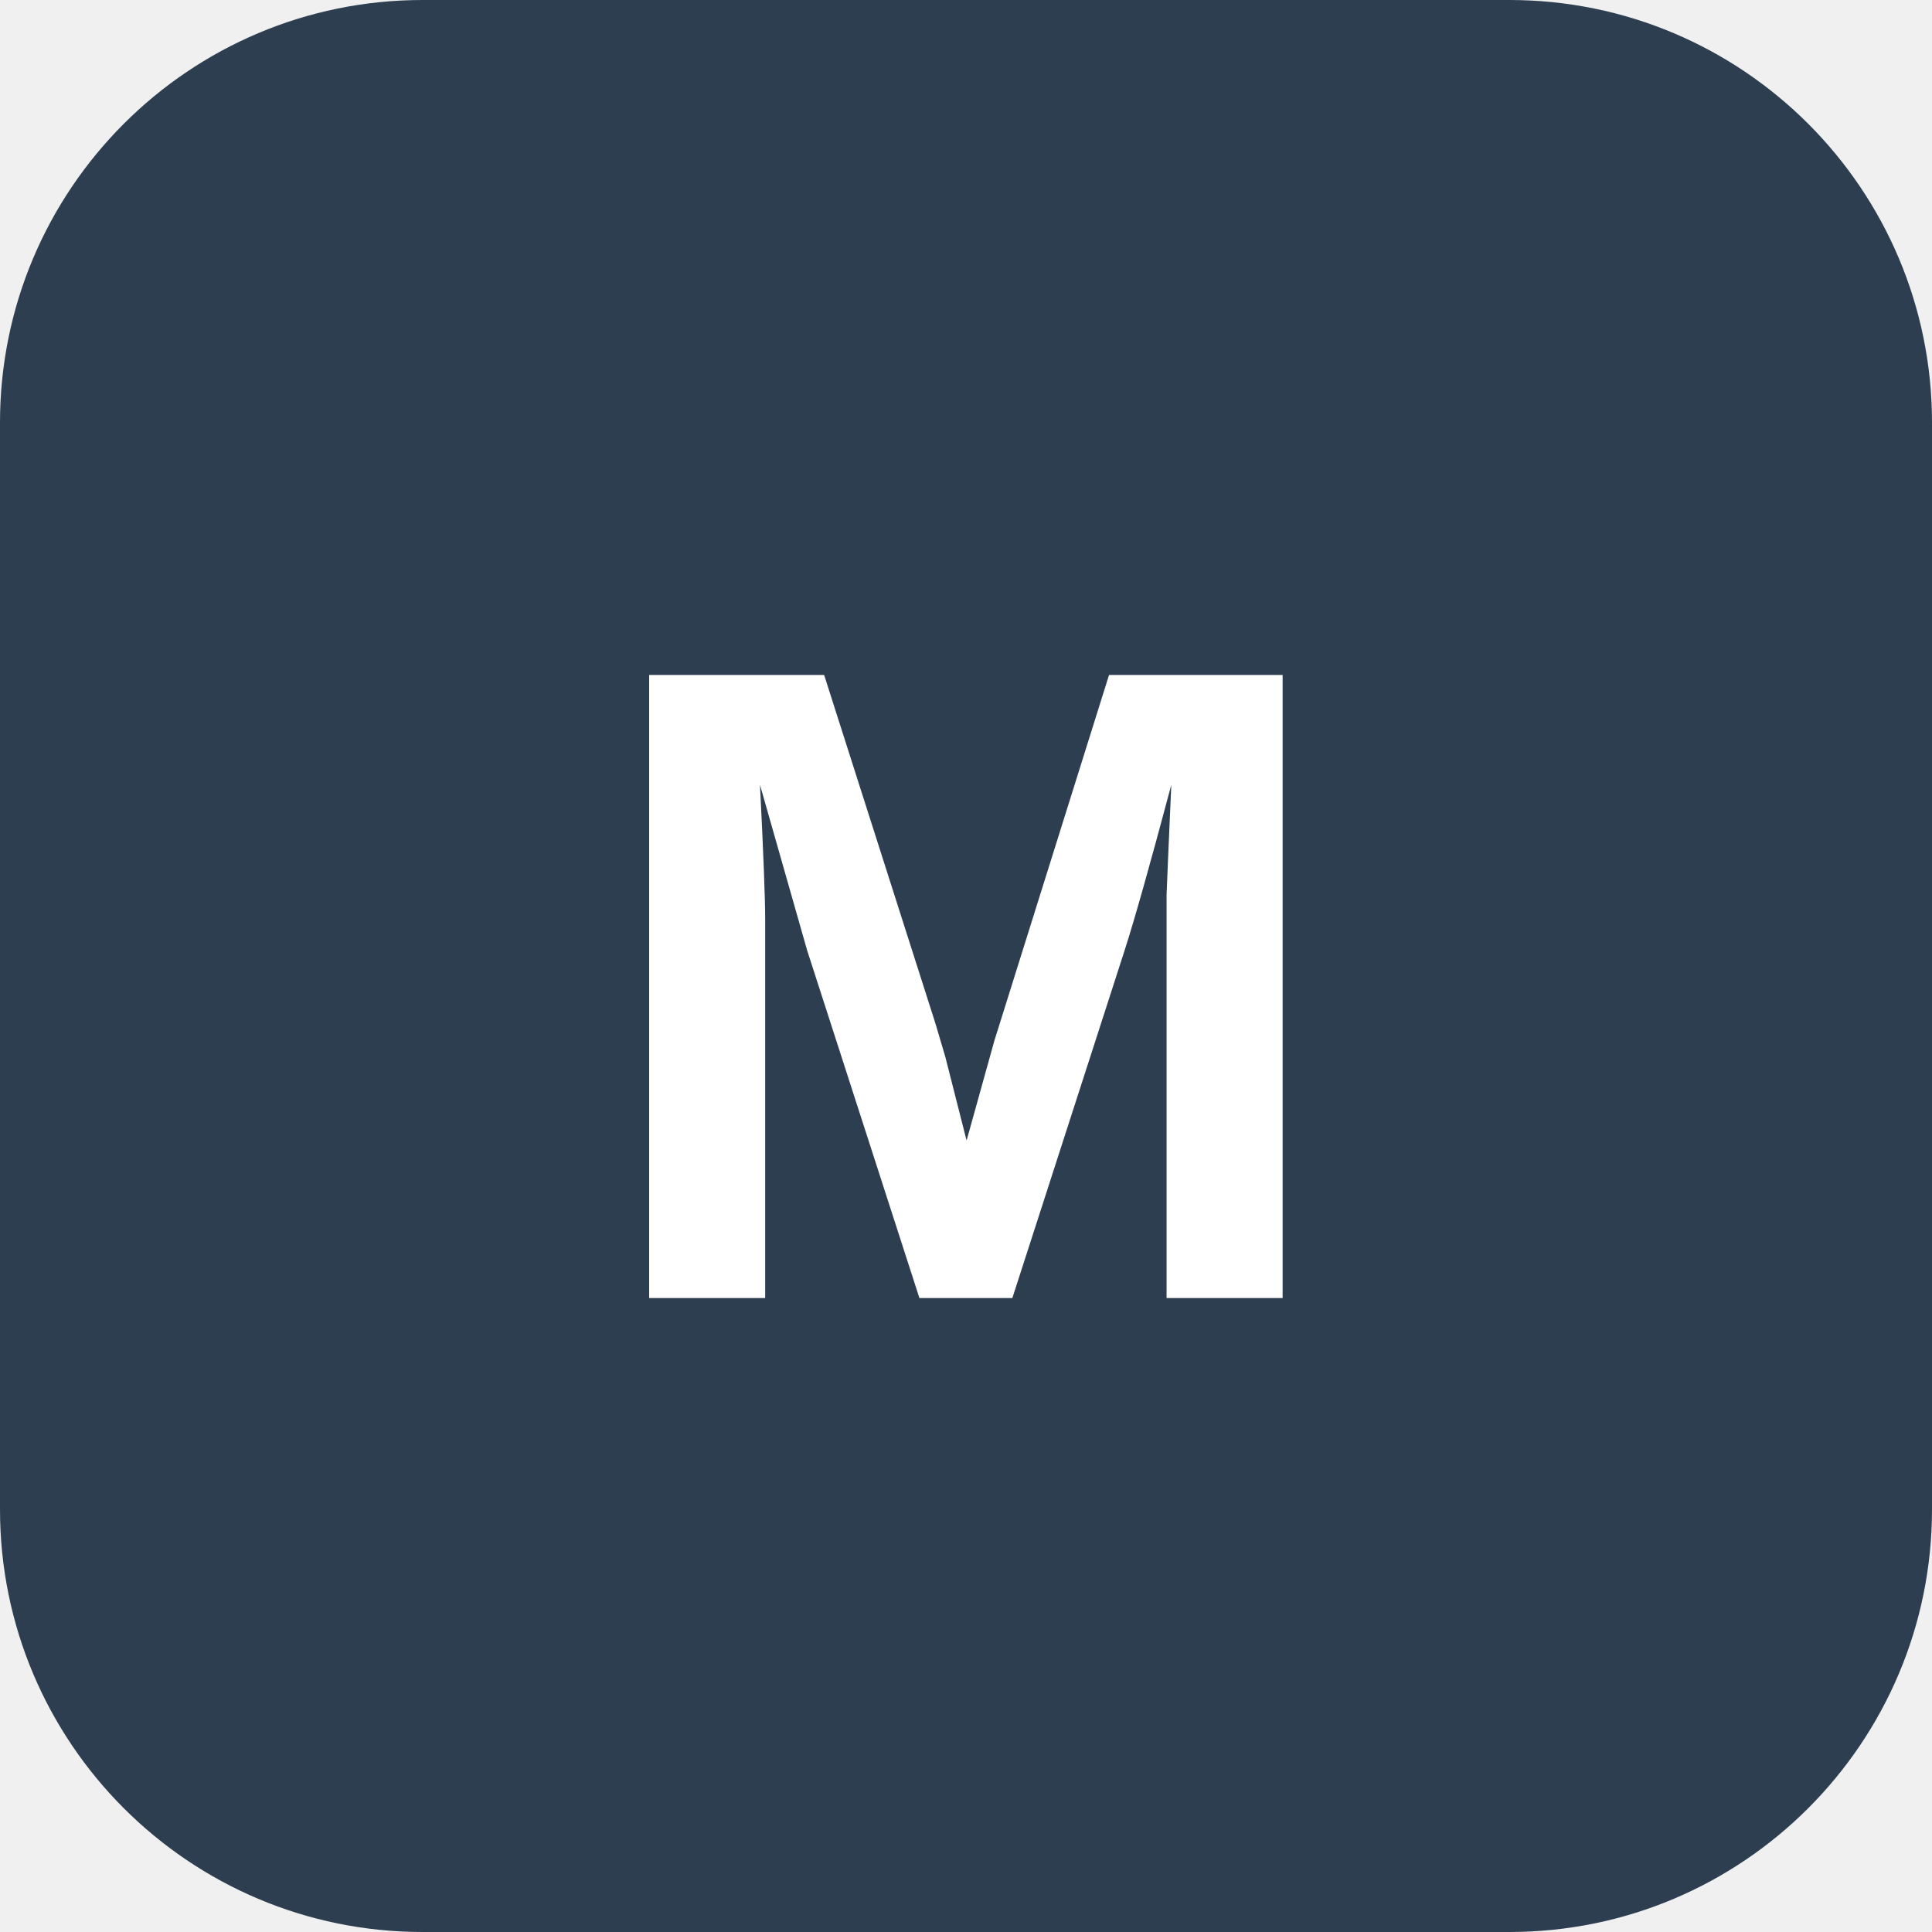
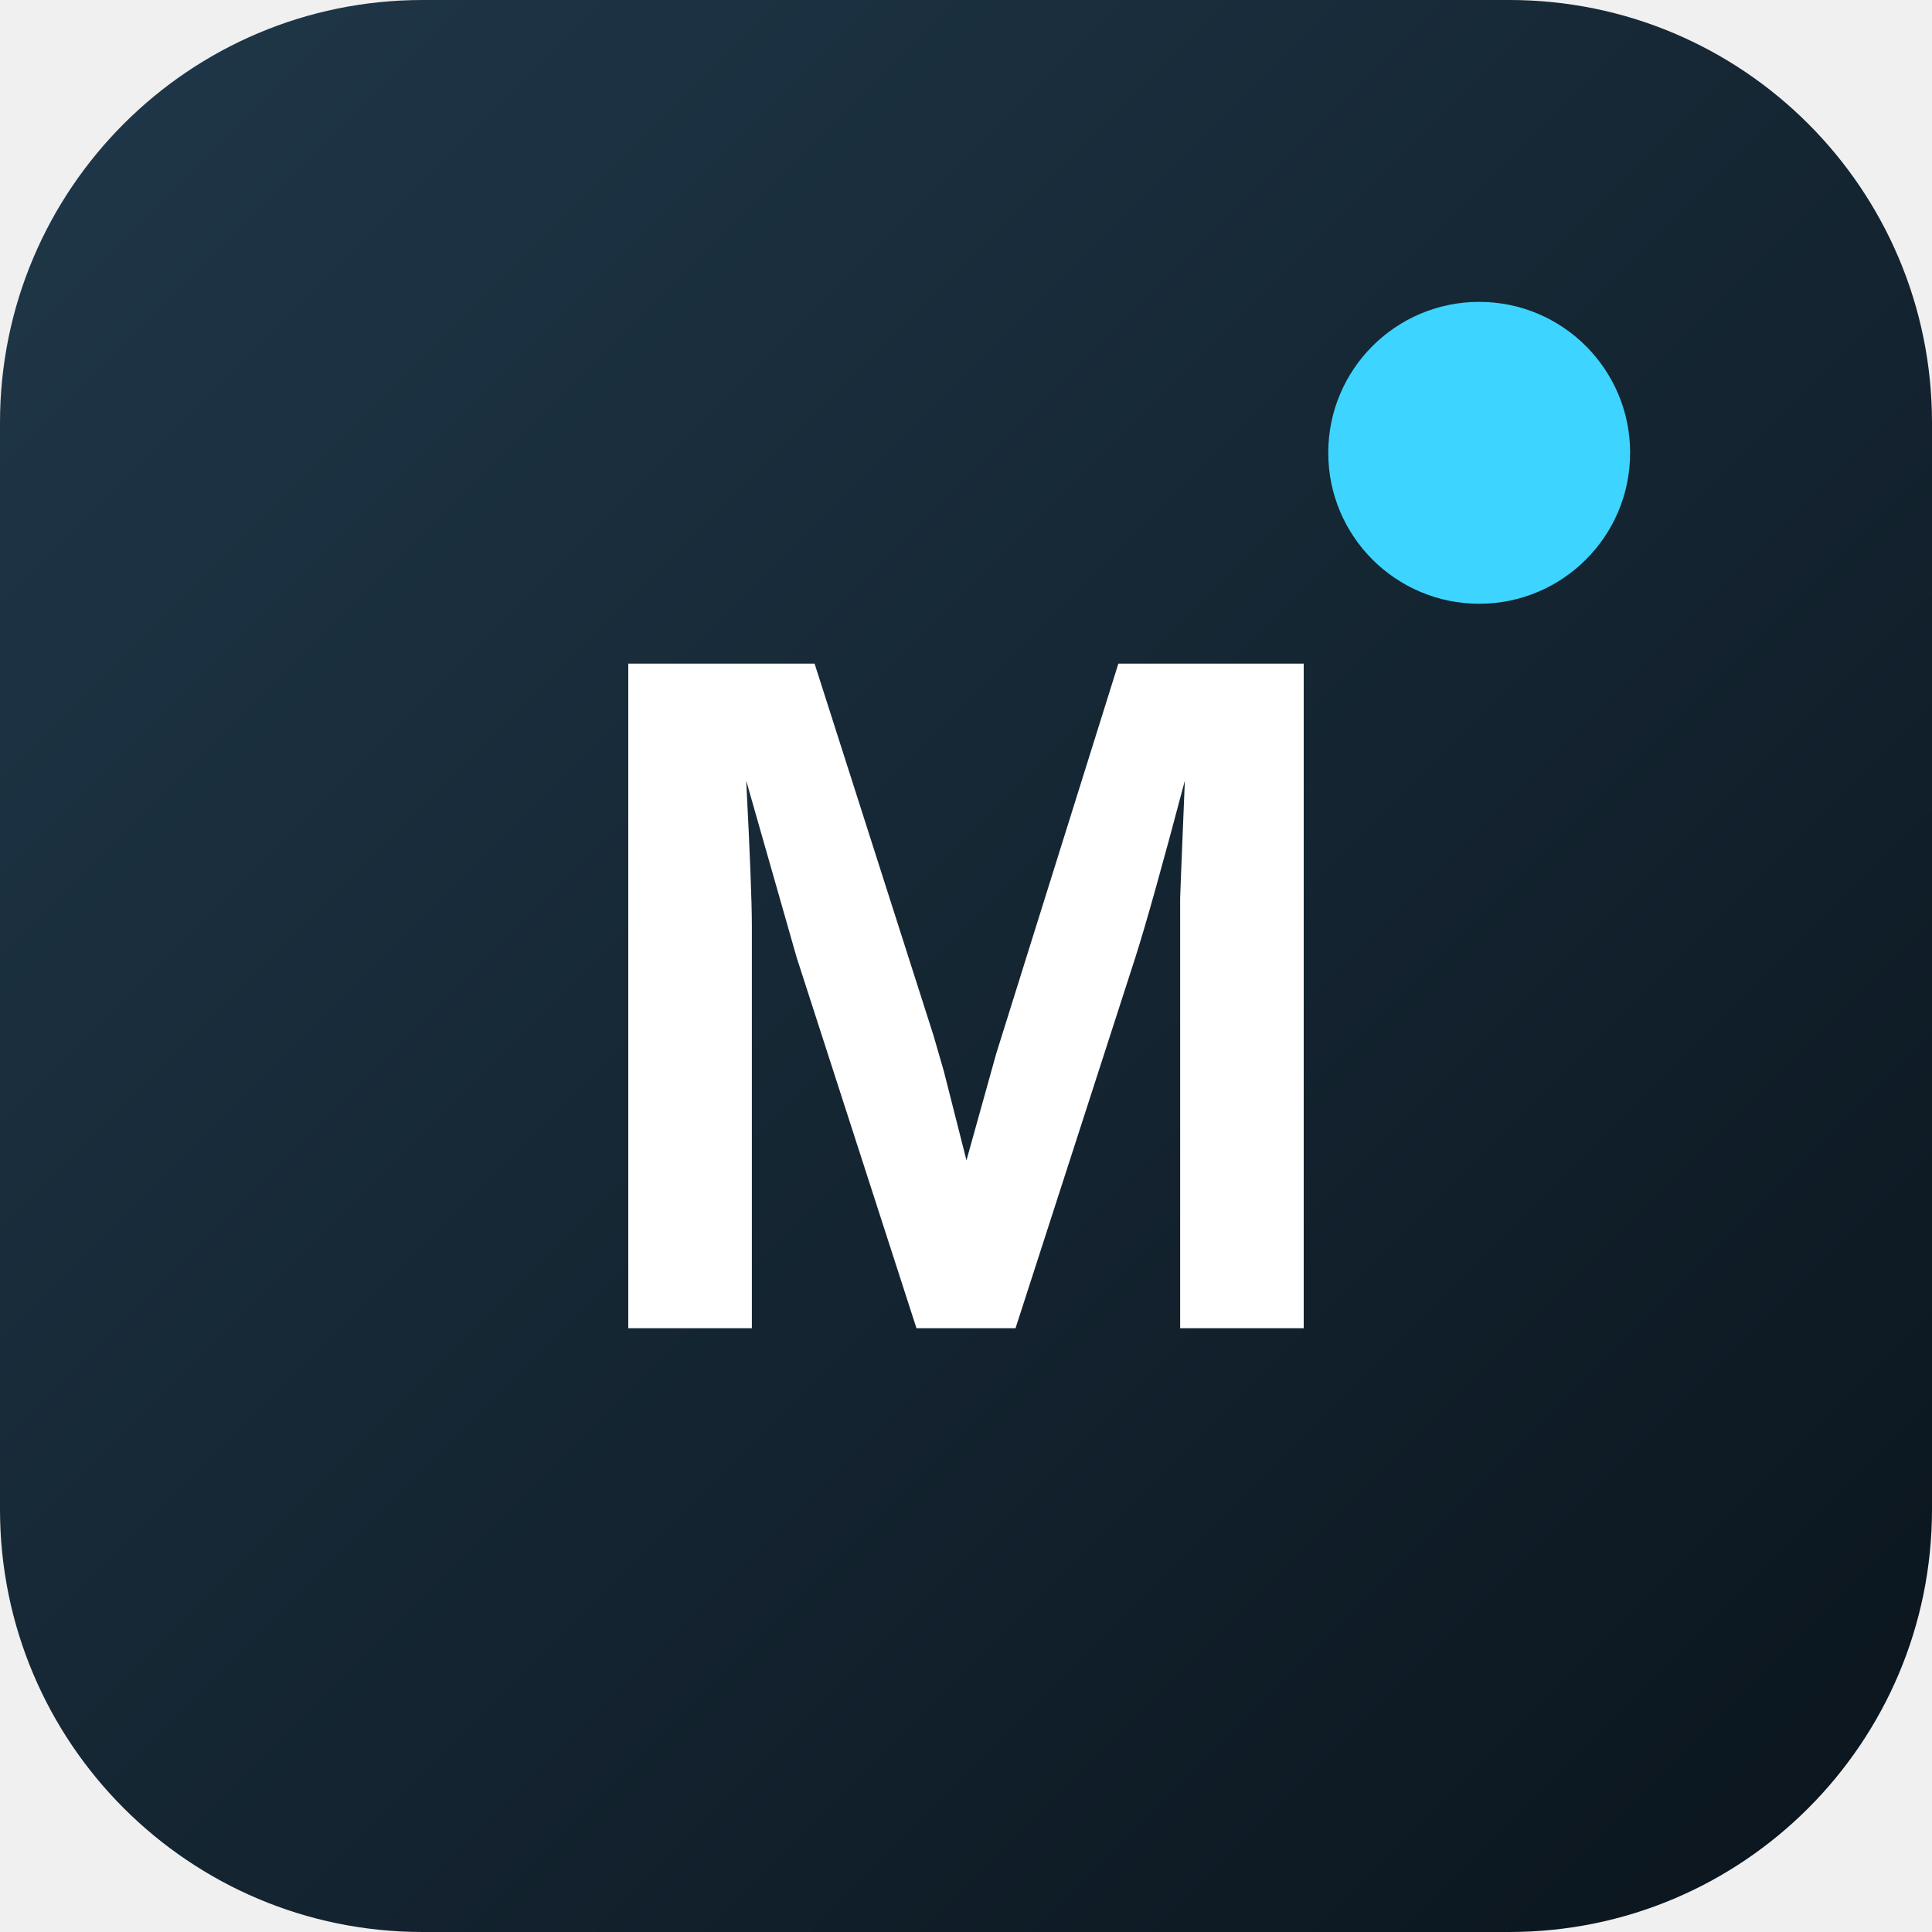
<svg xmlns="http://www.w3.org/2000/svg" viewBox="0 0 64 64">
-   <rect width="64" height="64" rx="14" fill="#2c3e4f" />
-   <text x="32" y="43" font-family="Arial, sans-serif" font-size="30" font-weight="800" fill="#ffffff" text-anchor="middle">M</text>
+   <defs>
+     <linearGradient id="g" x1="0" y1="0" x2="1" y2="1">
+       <stop offset="0" stop-color="#20384a" />
+       <stop offset="1" stop-color="#0a141c" />
+     </linearGradient>
+   </defs>
+   <rect width="64" height="64" rx="14" fill="url(#g)" />
+   <text x="32" y="44" font-family="Arial, sans-serif" font-size="32" font-weight="800" fill="#ffffff" text-anchor="middle">M</text>
+   <circle cx="49" cy="15" r="5" fill="#3dd5ff" />
</svg>
